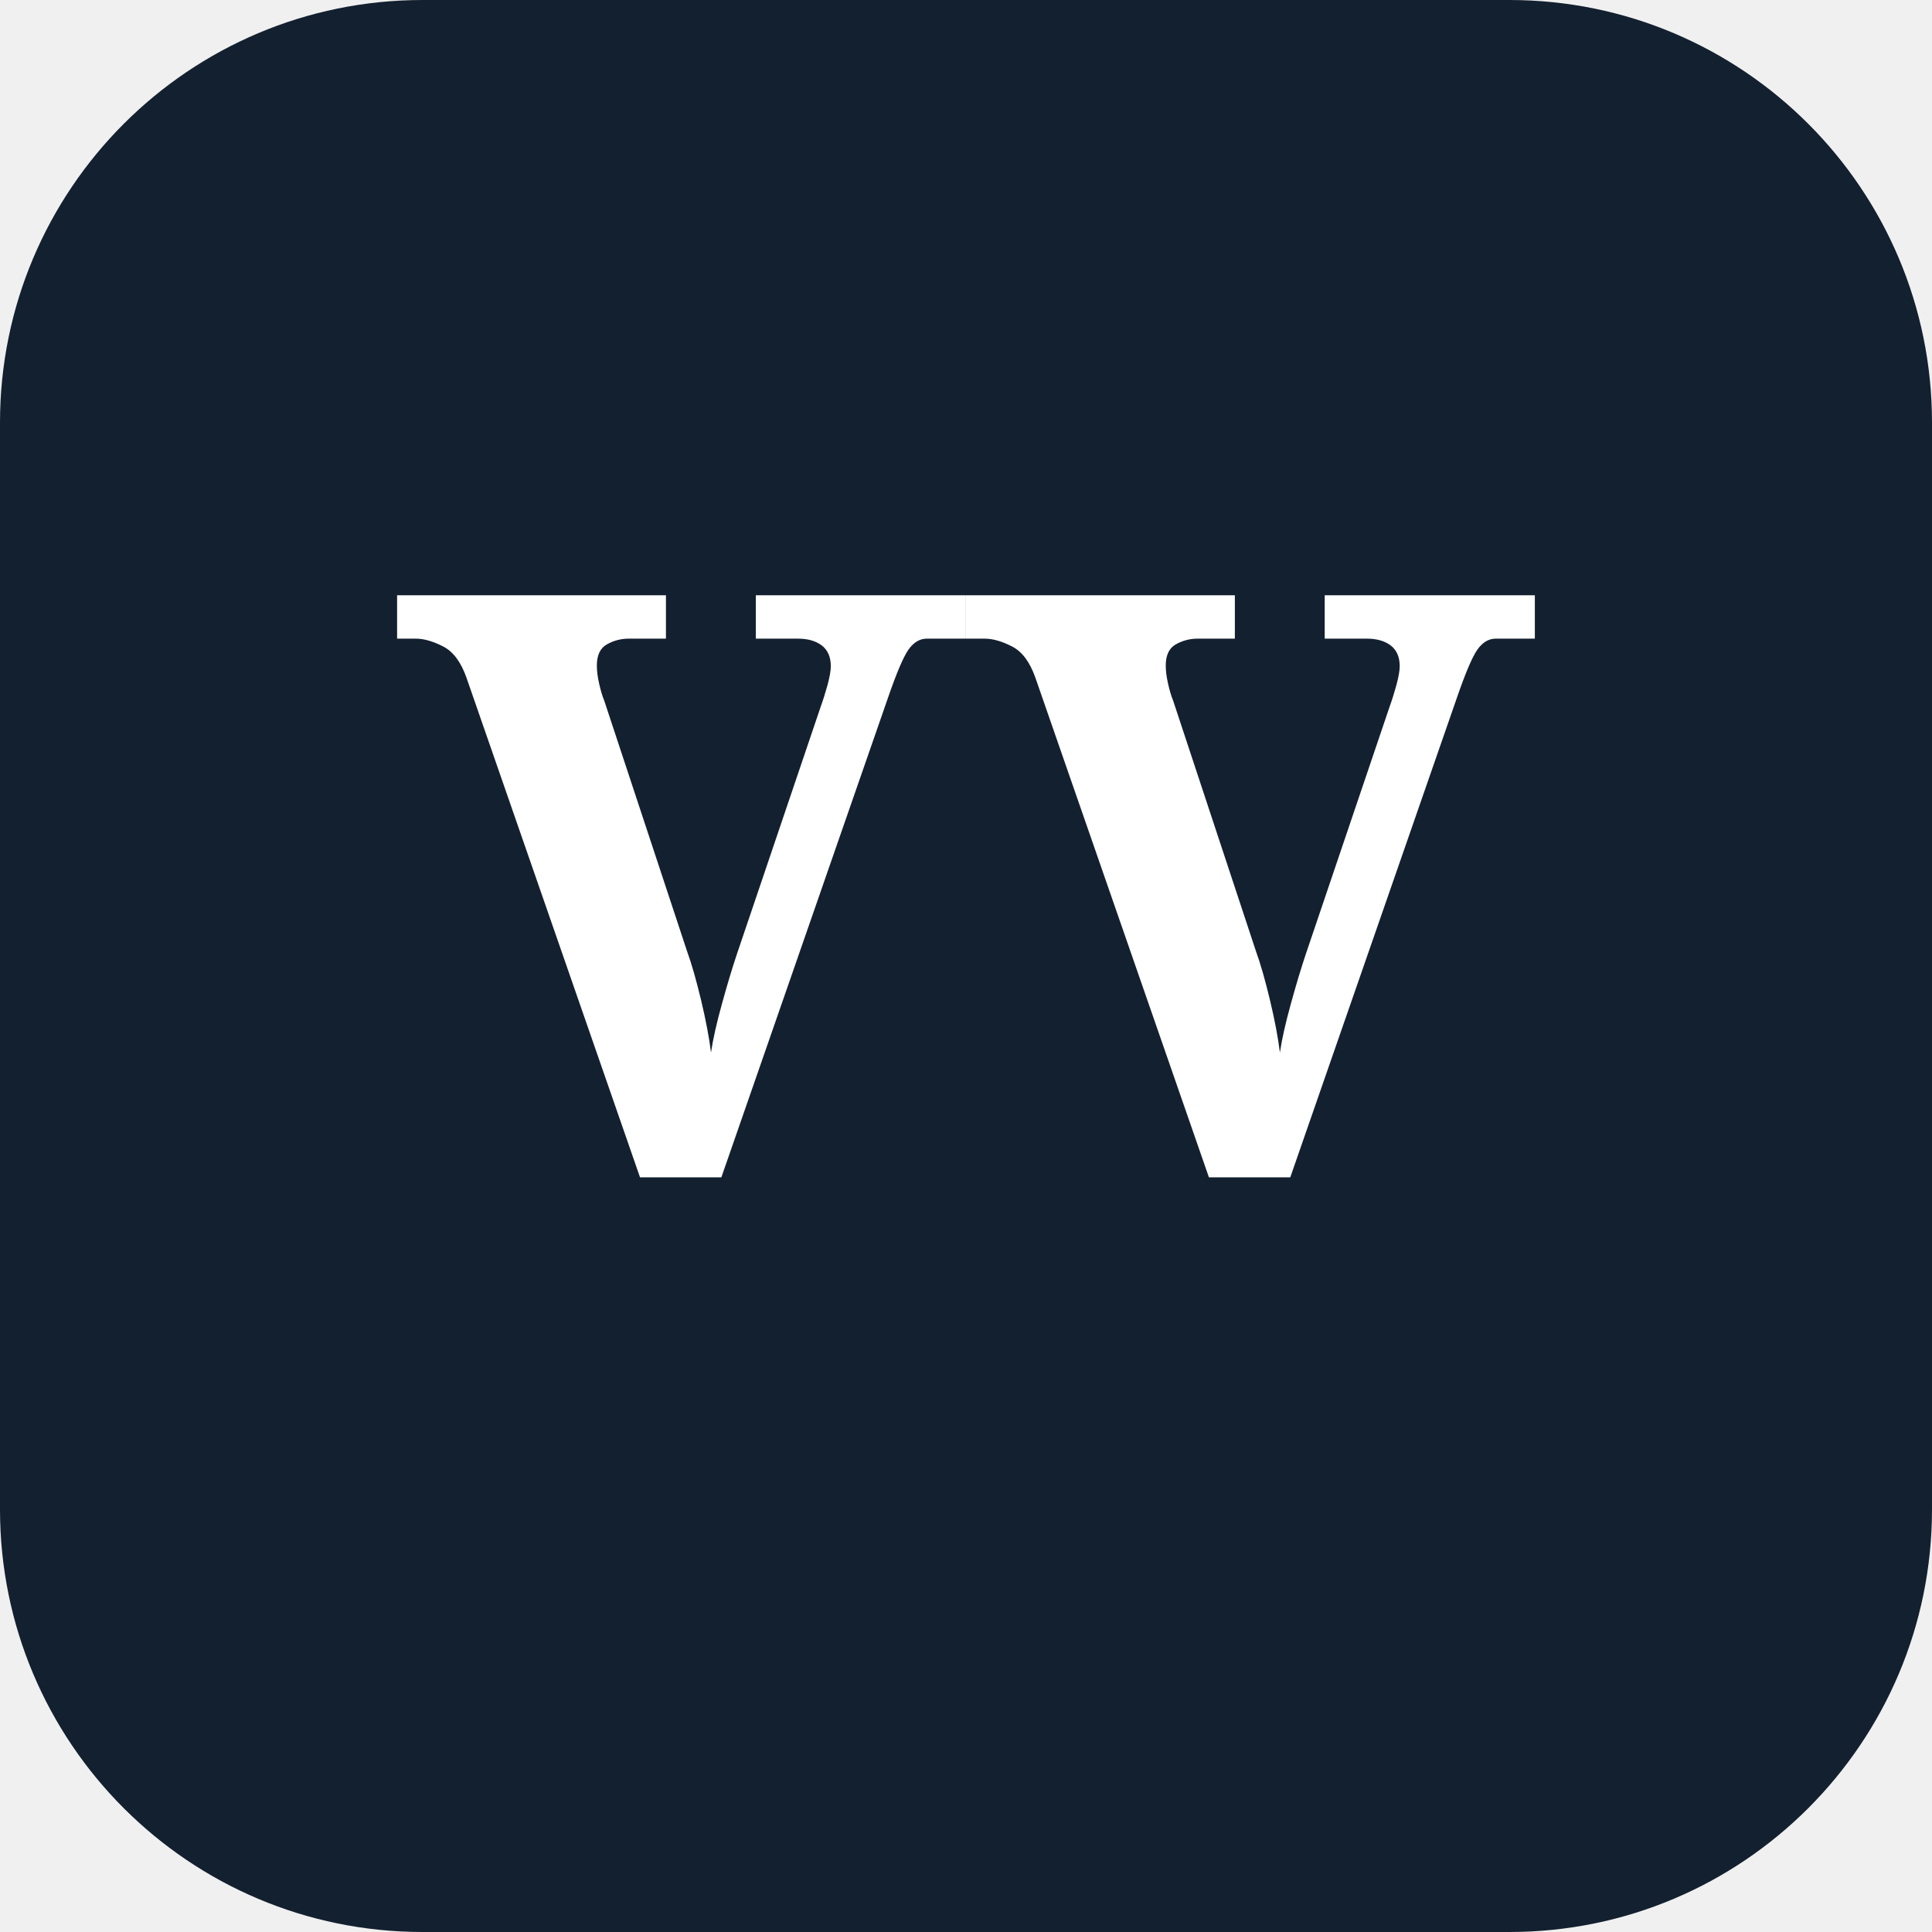
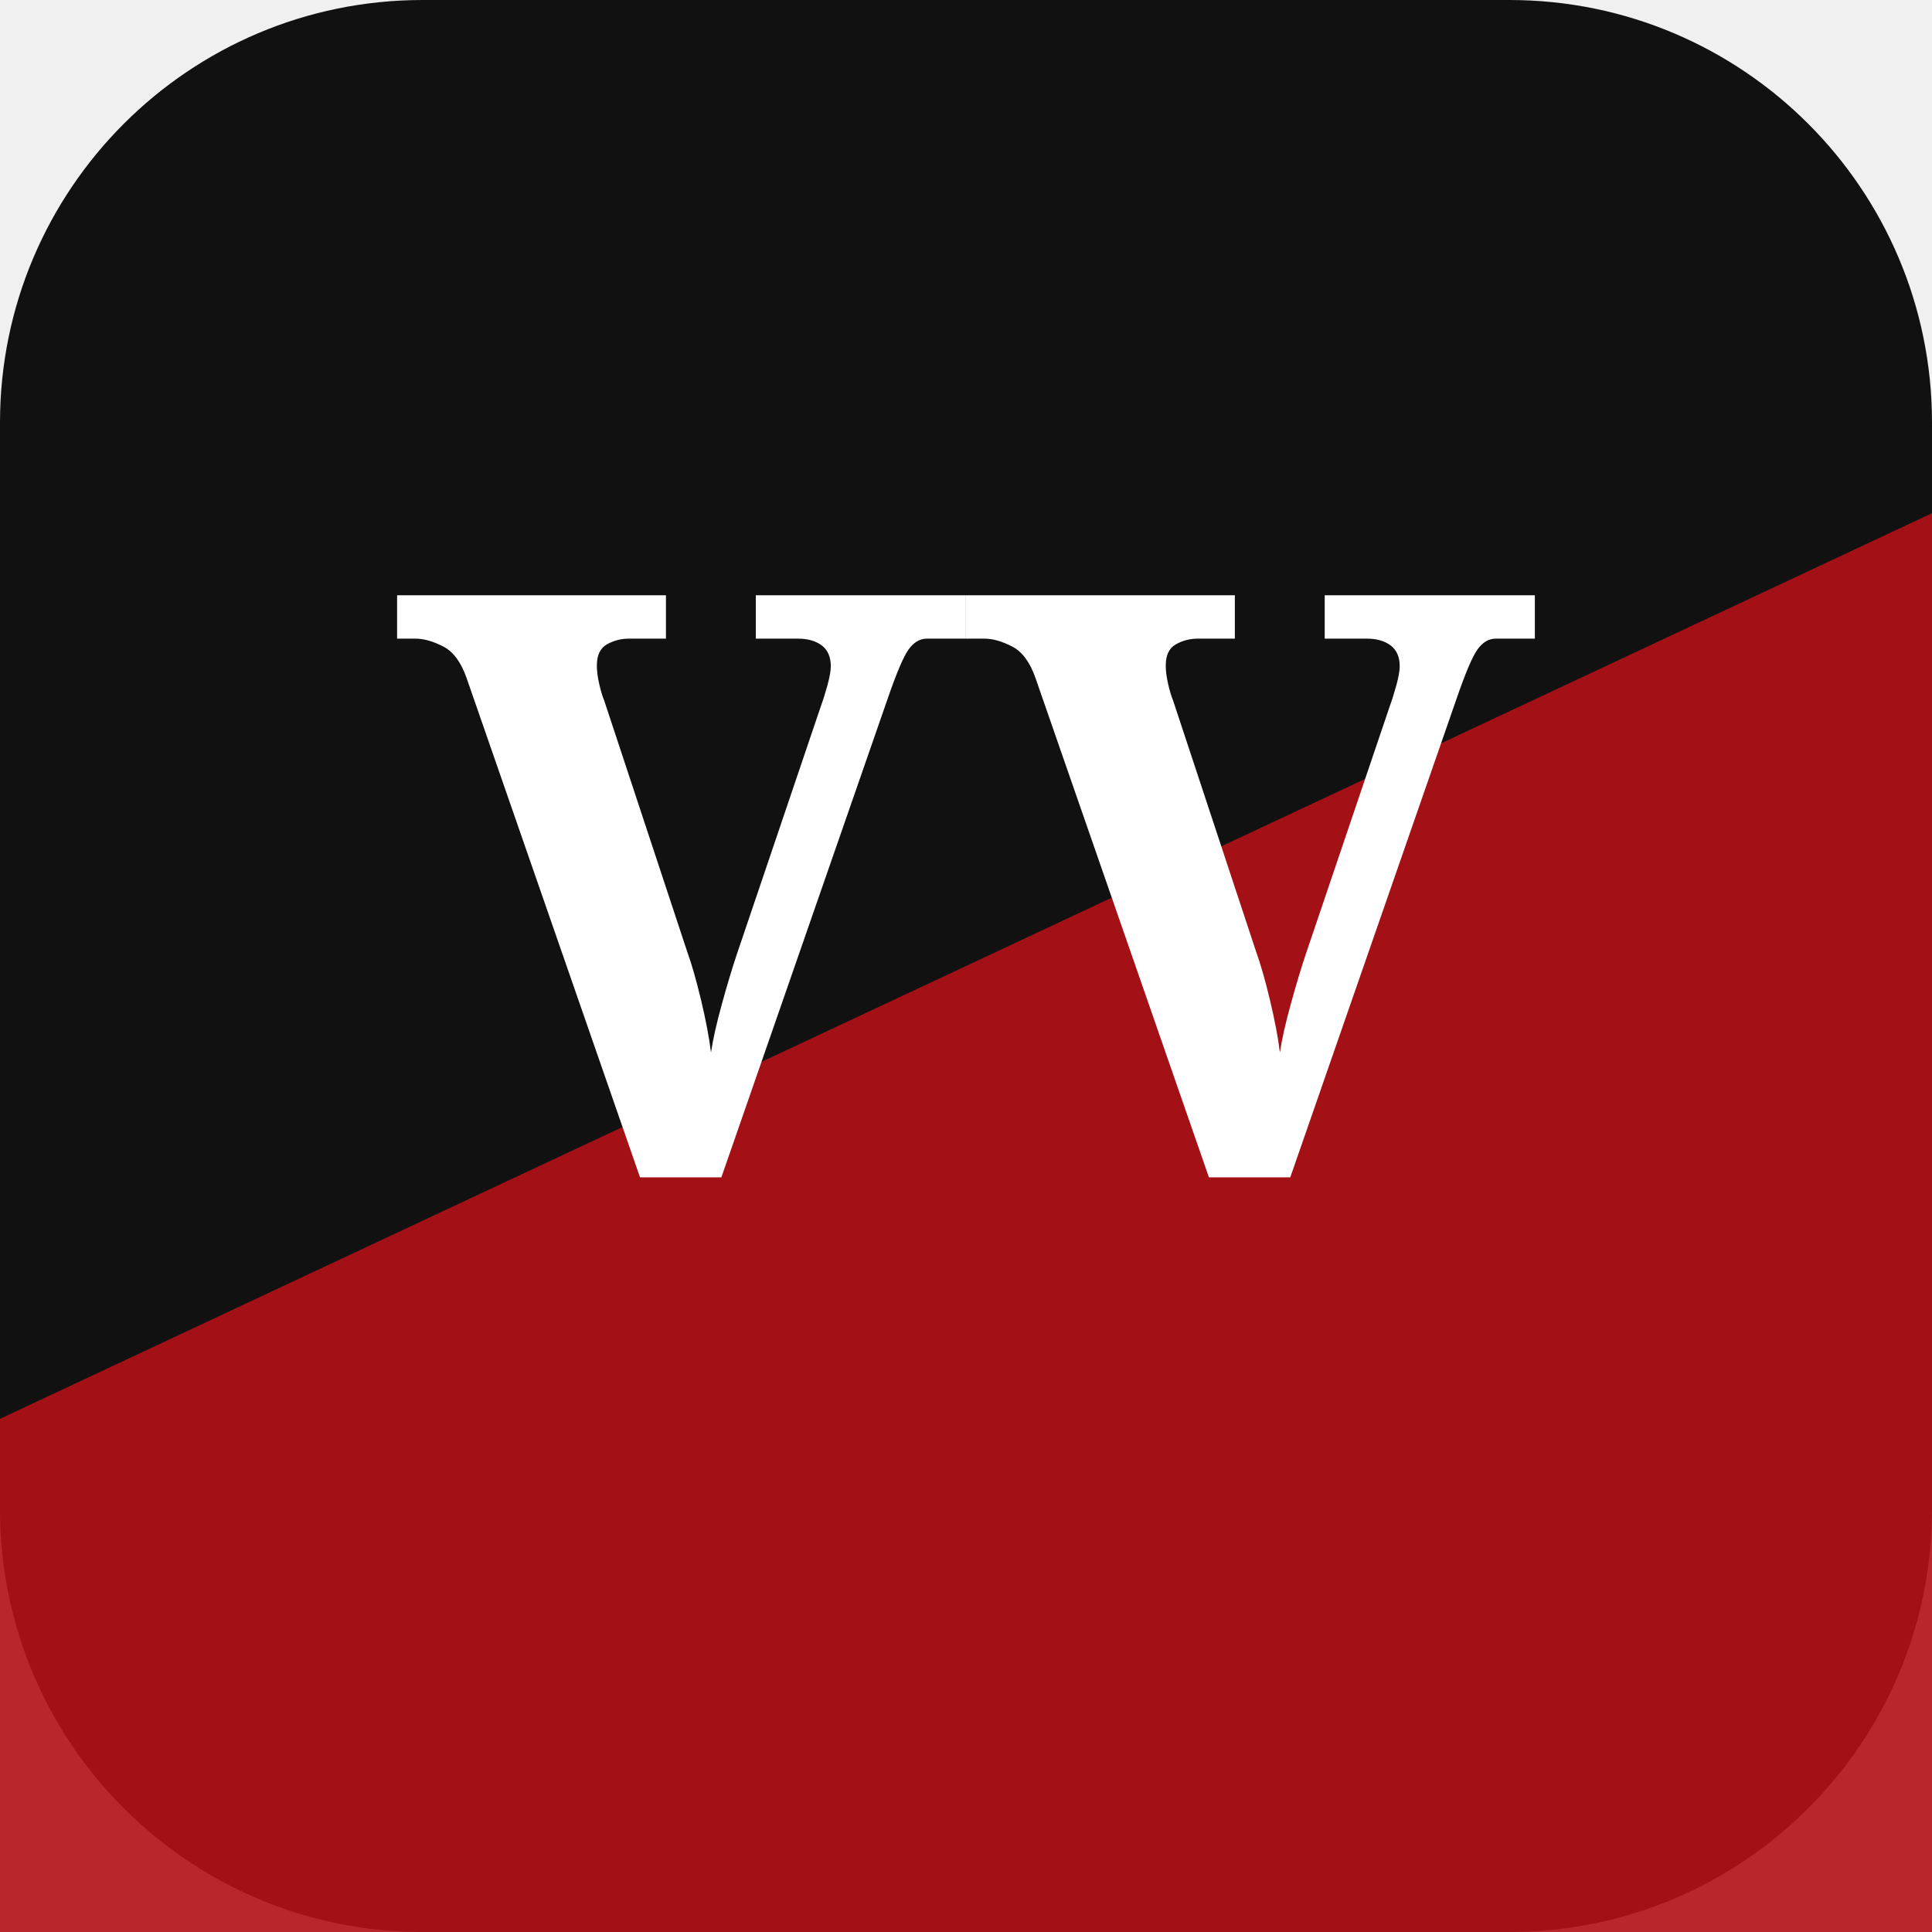
<svg xmlns="http://www.w3.org/2000/svg" viewBox="0 0 128 128">
-   <rect width="128" height="128" rx="28" fill="#13202f" />
+   <rect width="128" height="128" rx="28" fill="#111111" />
+   <path d="M0 94 L128 34 L128 128 L0 128 Z" fill="#b20f16" opacity="0.9" />
  <text x="64" y="78" text-anchor="middle" font-family="Georgia, serif" font-size="54" font-weight="700" fill="#ffffff">VV</text>
</svg>
